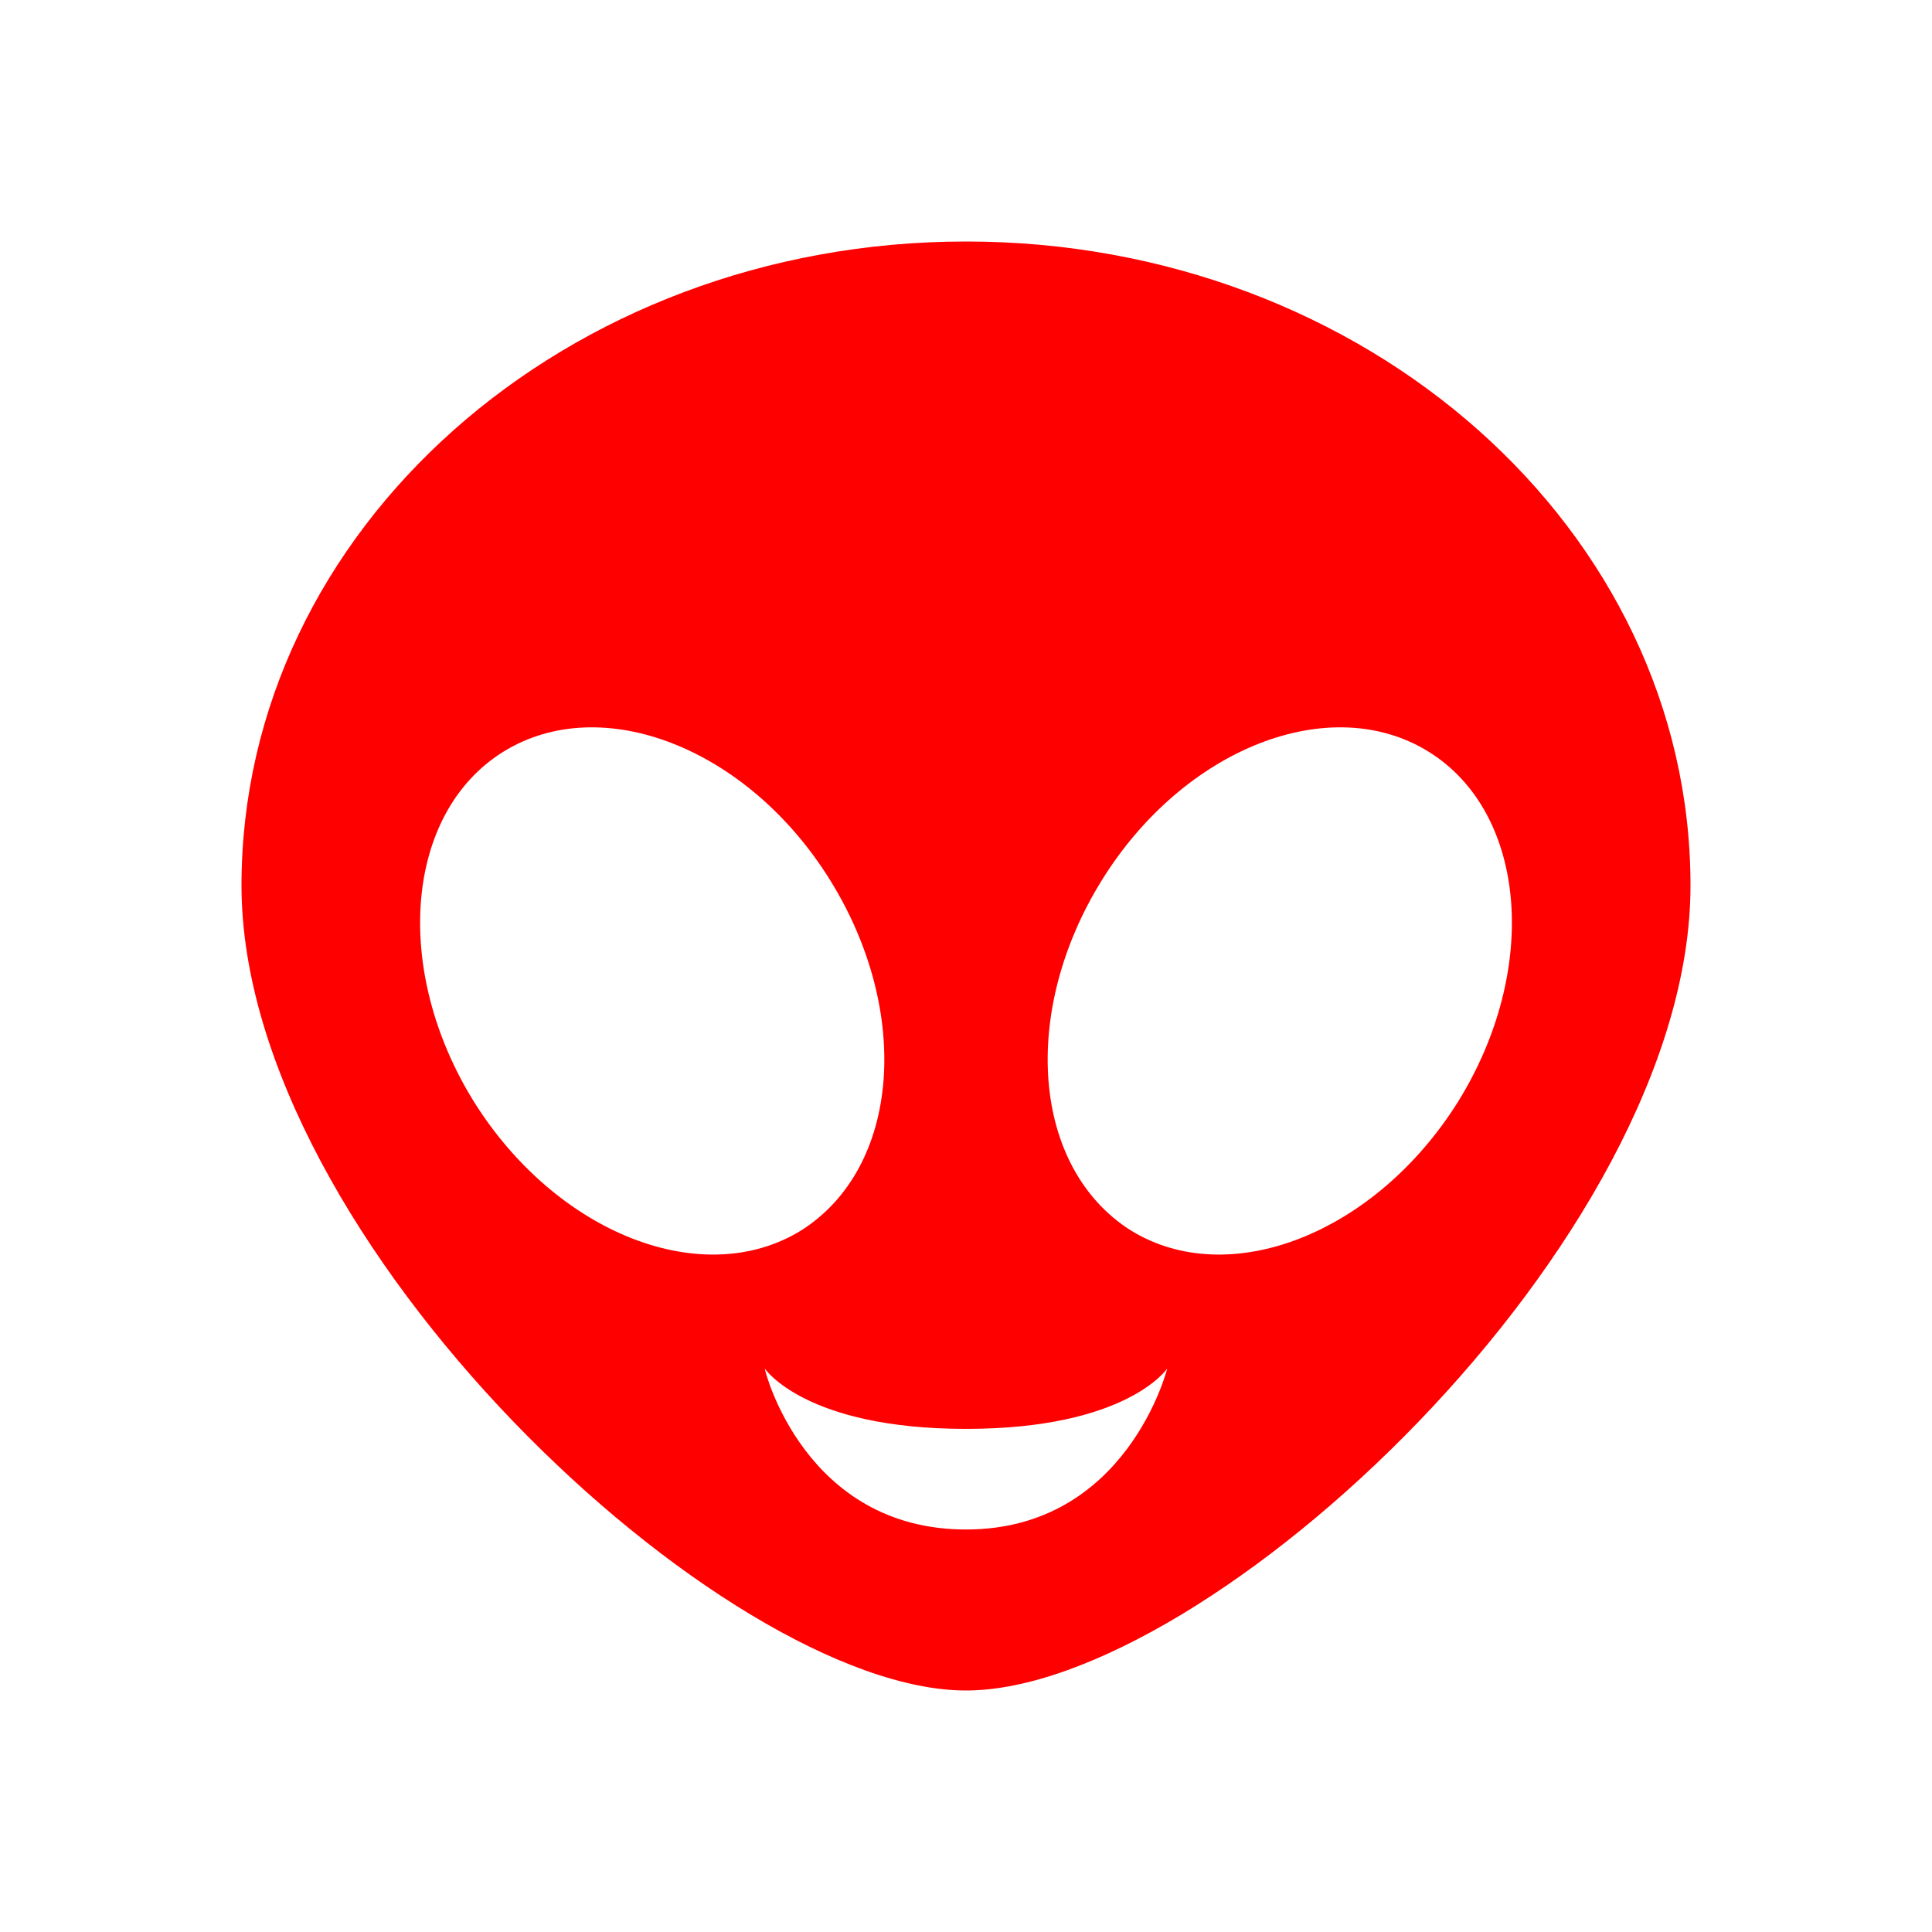
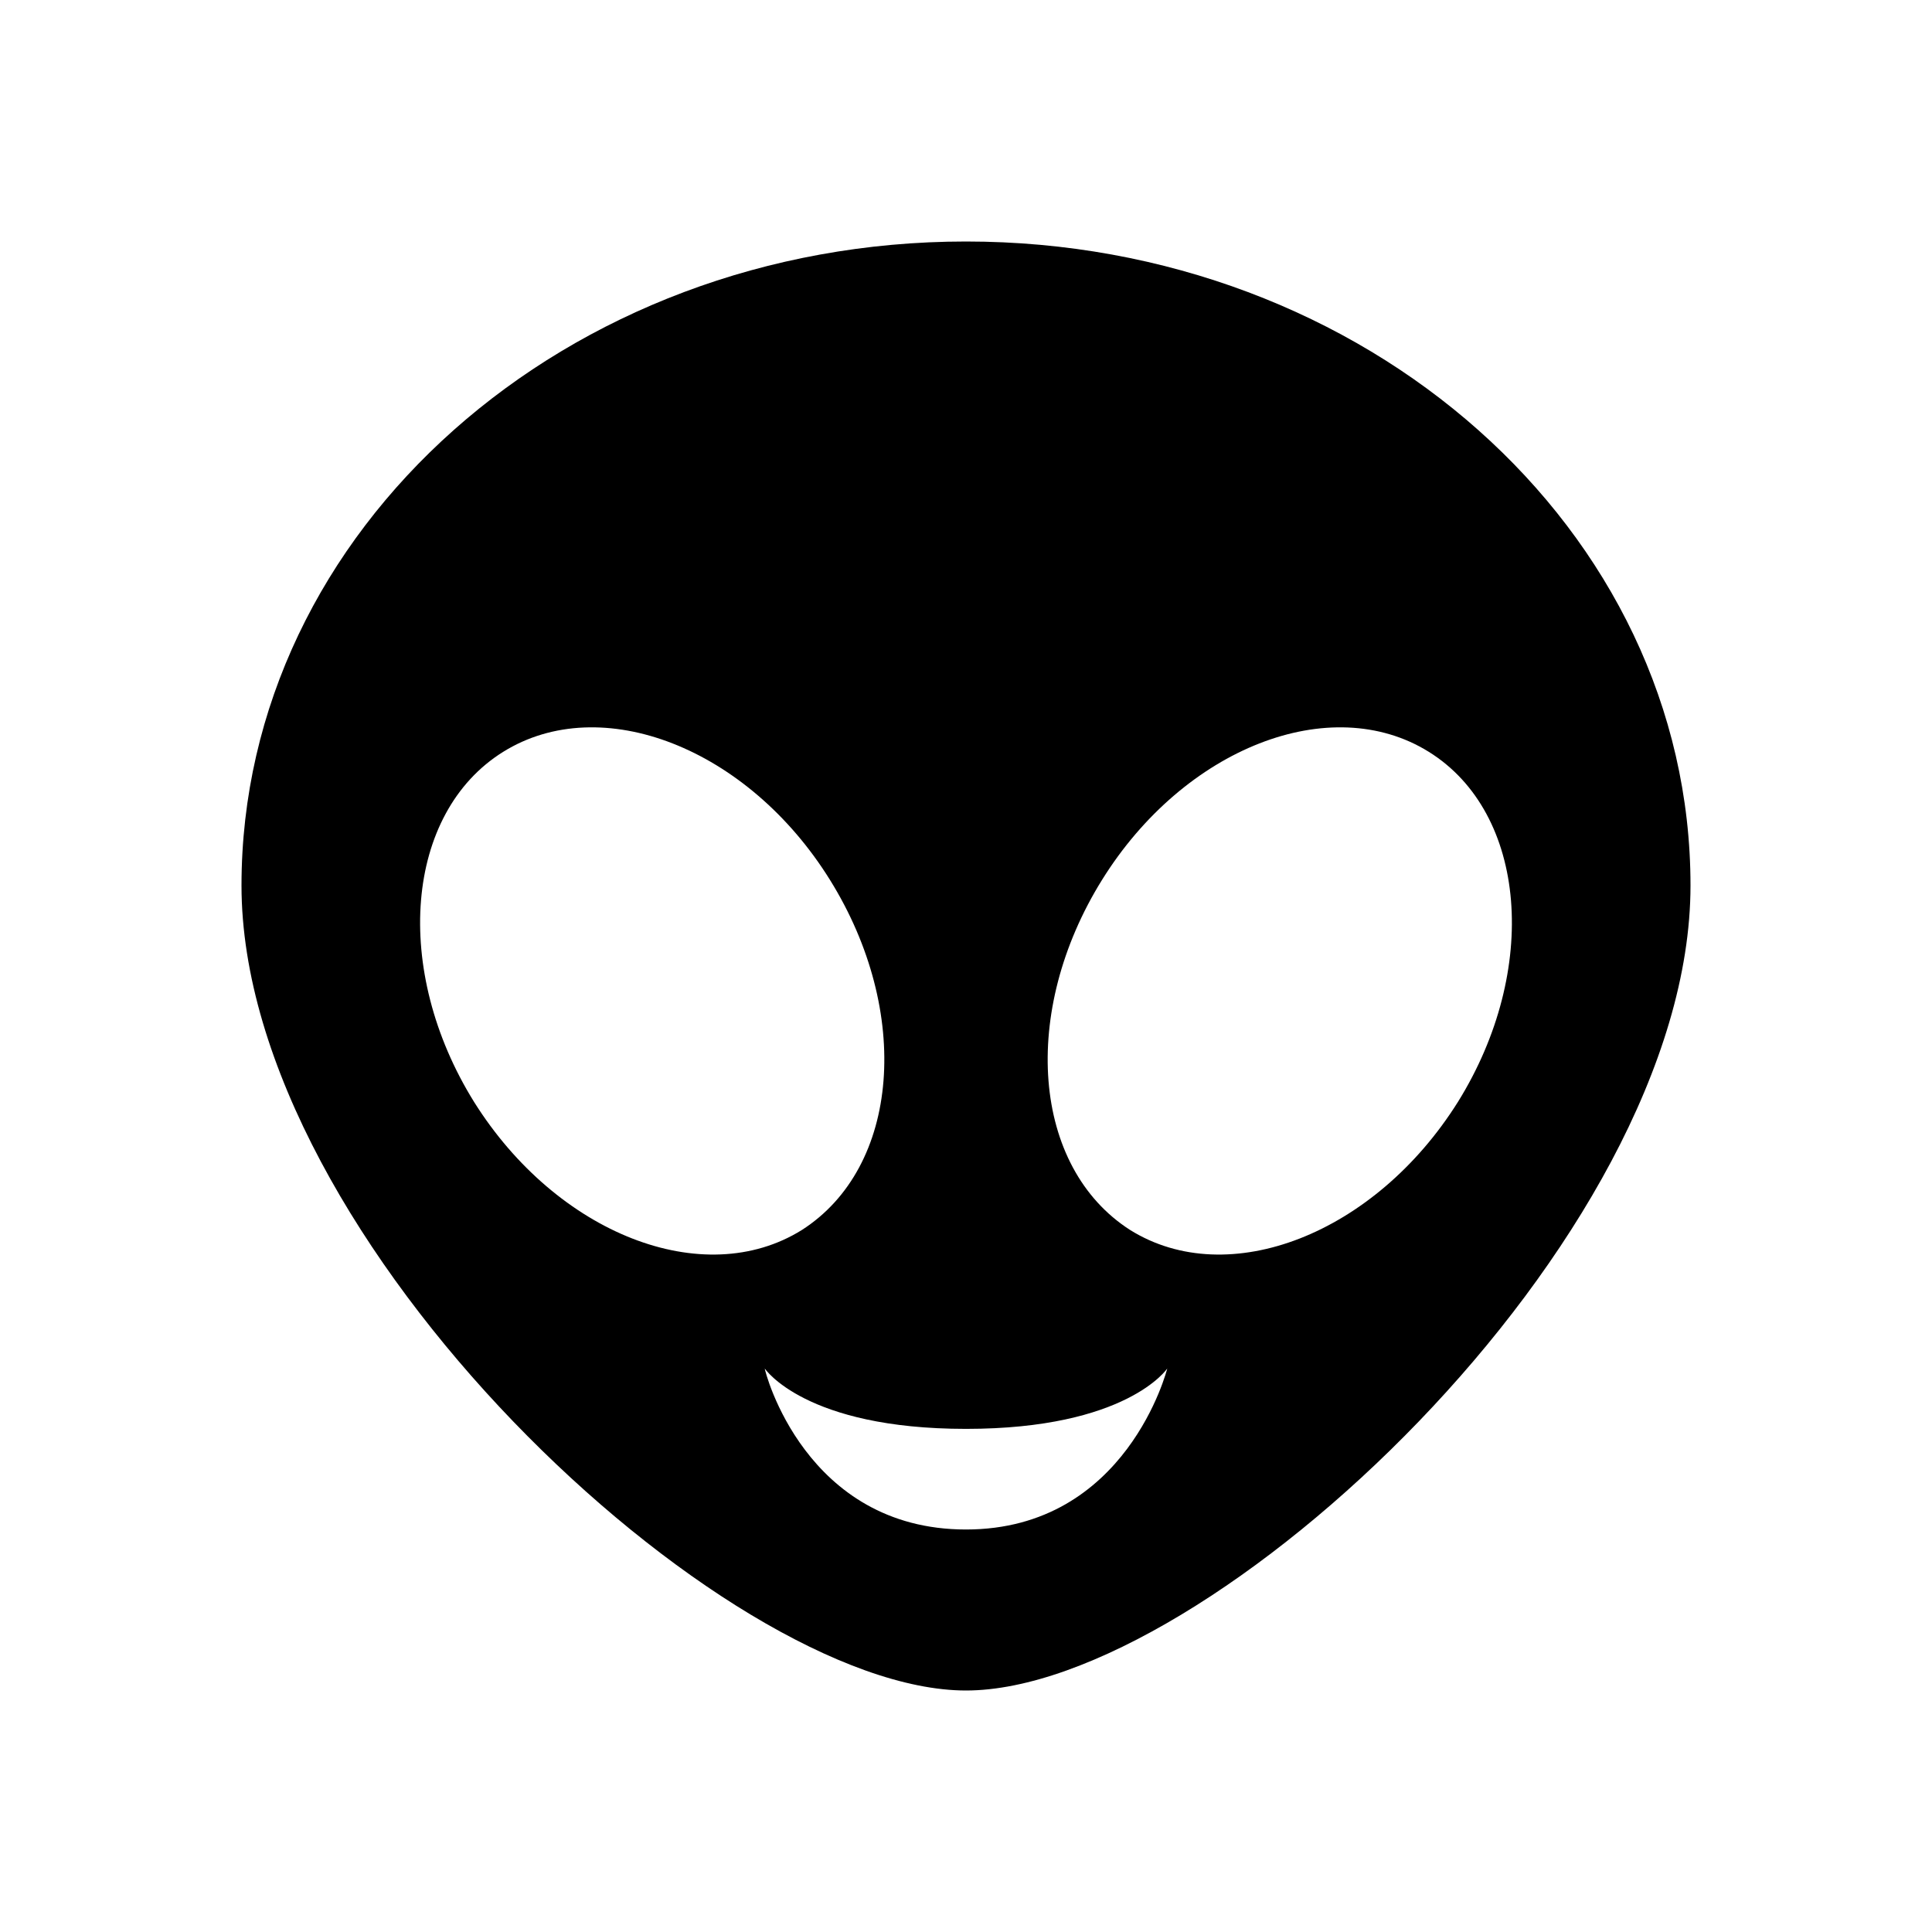
<svg xmlns="http://www.w3.org/2000/svg" viewBox="0 0 24 24">
-   <path d="M12,3C16.97,3 21,6.58 21,11C21,15.42 15,21 12,21C9,21 3,15.42 3,11C3,6.58 7.03,3 12,3M10.31,10.93C9.29,9.29 7.47,8.58 6.25,9.34C5.03,10.1 4.87,12.05 5.89,13.69C6.92,15.33 8.74,16.04 9.96,15.28C11.18,14.5 11.33,12.57 10.31,10.93M13.69,10.93C12.67,12.57 12.82,14.5 14.04,15.28C15.26,16.04 17.08,15.33 18.11,13.69C19.13,12.05 18.97,10.1 17.75,9.34C16.53,8.58 14.71,9.29 13.69,10.93M12,17.75C10,17.75 9.5,17 9.5,17C9.5,17.03 10,19 12,19C14,19 14.5,17 14.5,17C14.5,17 14,17.75 12,17.75Z" fill="red" />
+   <path d="M12,3C16.97,3 21,6.58 21,11C21,15.42 15,21 12,21C9,21 3,15.42 3,11C3,6.58 7.03,3 12,3M10.31,10.93C9.29,9.29 7.47,8.58 6.25,9.34C5.03,10.1 4.87,12.05 5.89,13.69C6.92,15.33 8.74,16.04 9.96,15.28C11.18,14.5 11.33,12.57 10.31,10.93M13.69,10.93C12.67,12.57 12.82,14.5 14.04,15.28C15.26,16.04 17.08,15.33 18.11,13.69C19.13,12.05 18.97,10.1 17.75,9.34C16.53,8.58 14.71,9.29 13.69,10.93M12,17.75C10,17.75 9.5,17 9.5,17C9.5,17.03 10,19 12,19C14,19 14.5,17 14.5,17C14.5,17 14,17.75 12,17.75Z" />
</svg>
